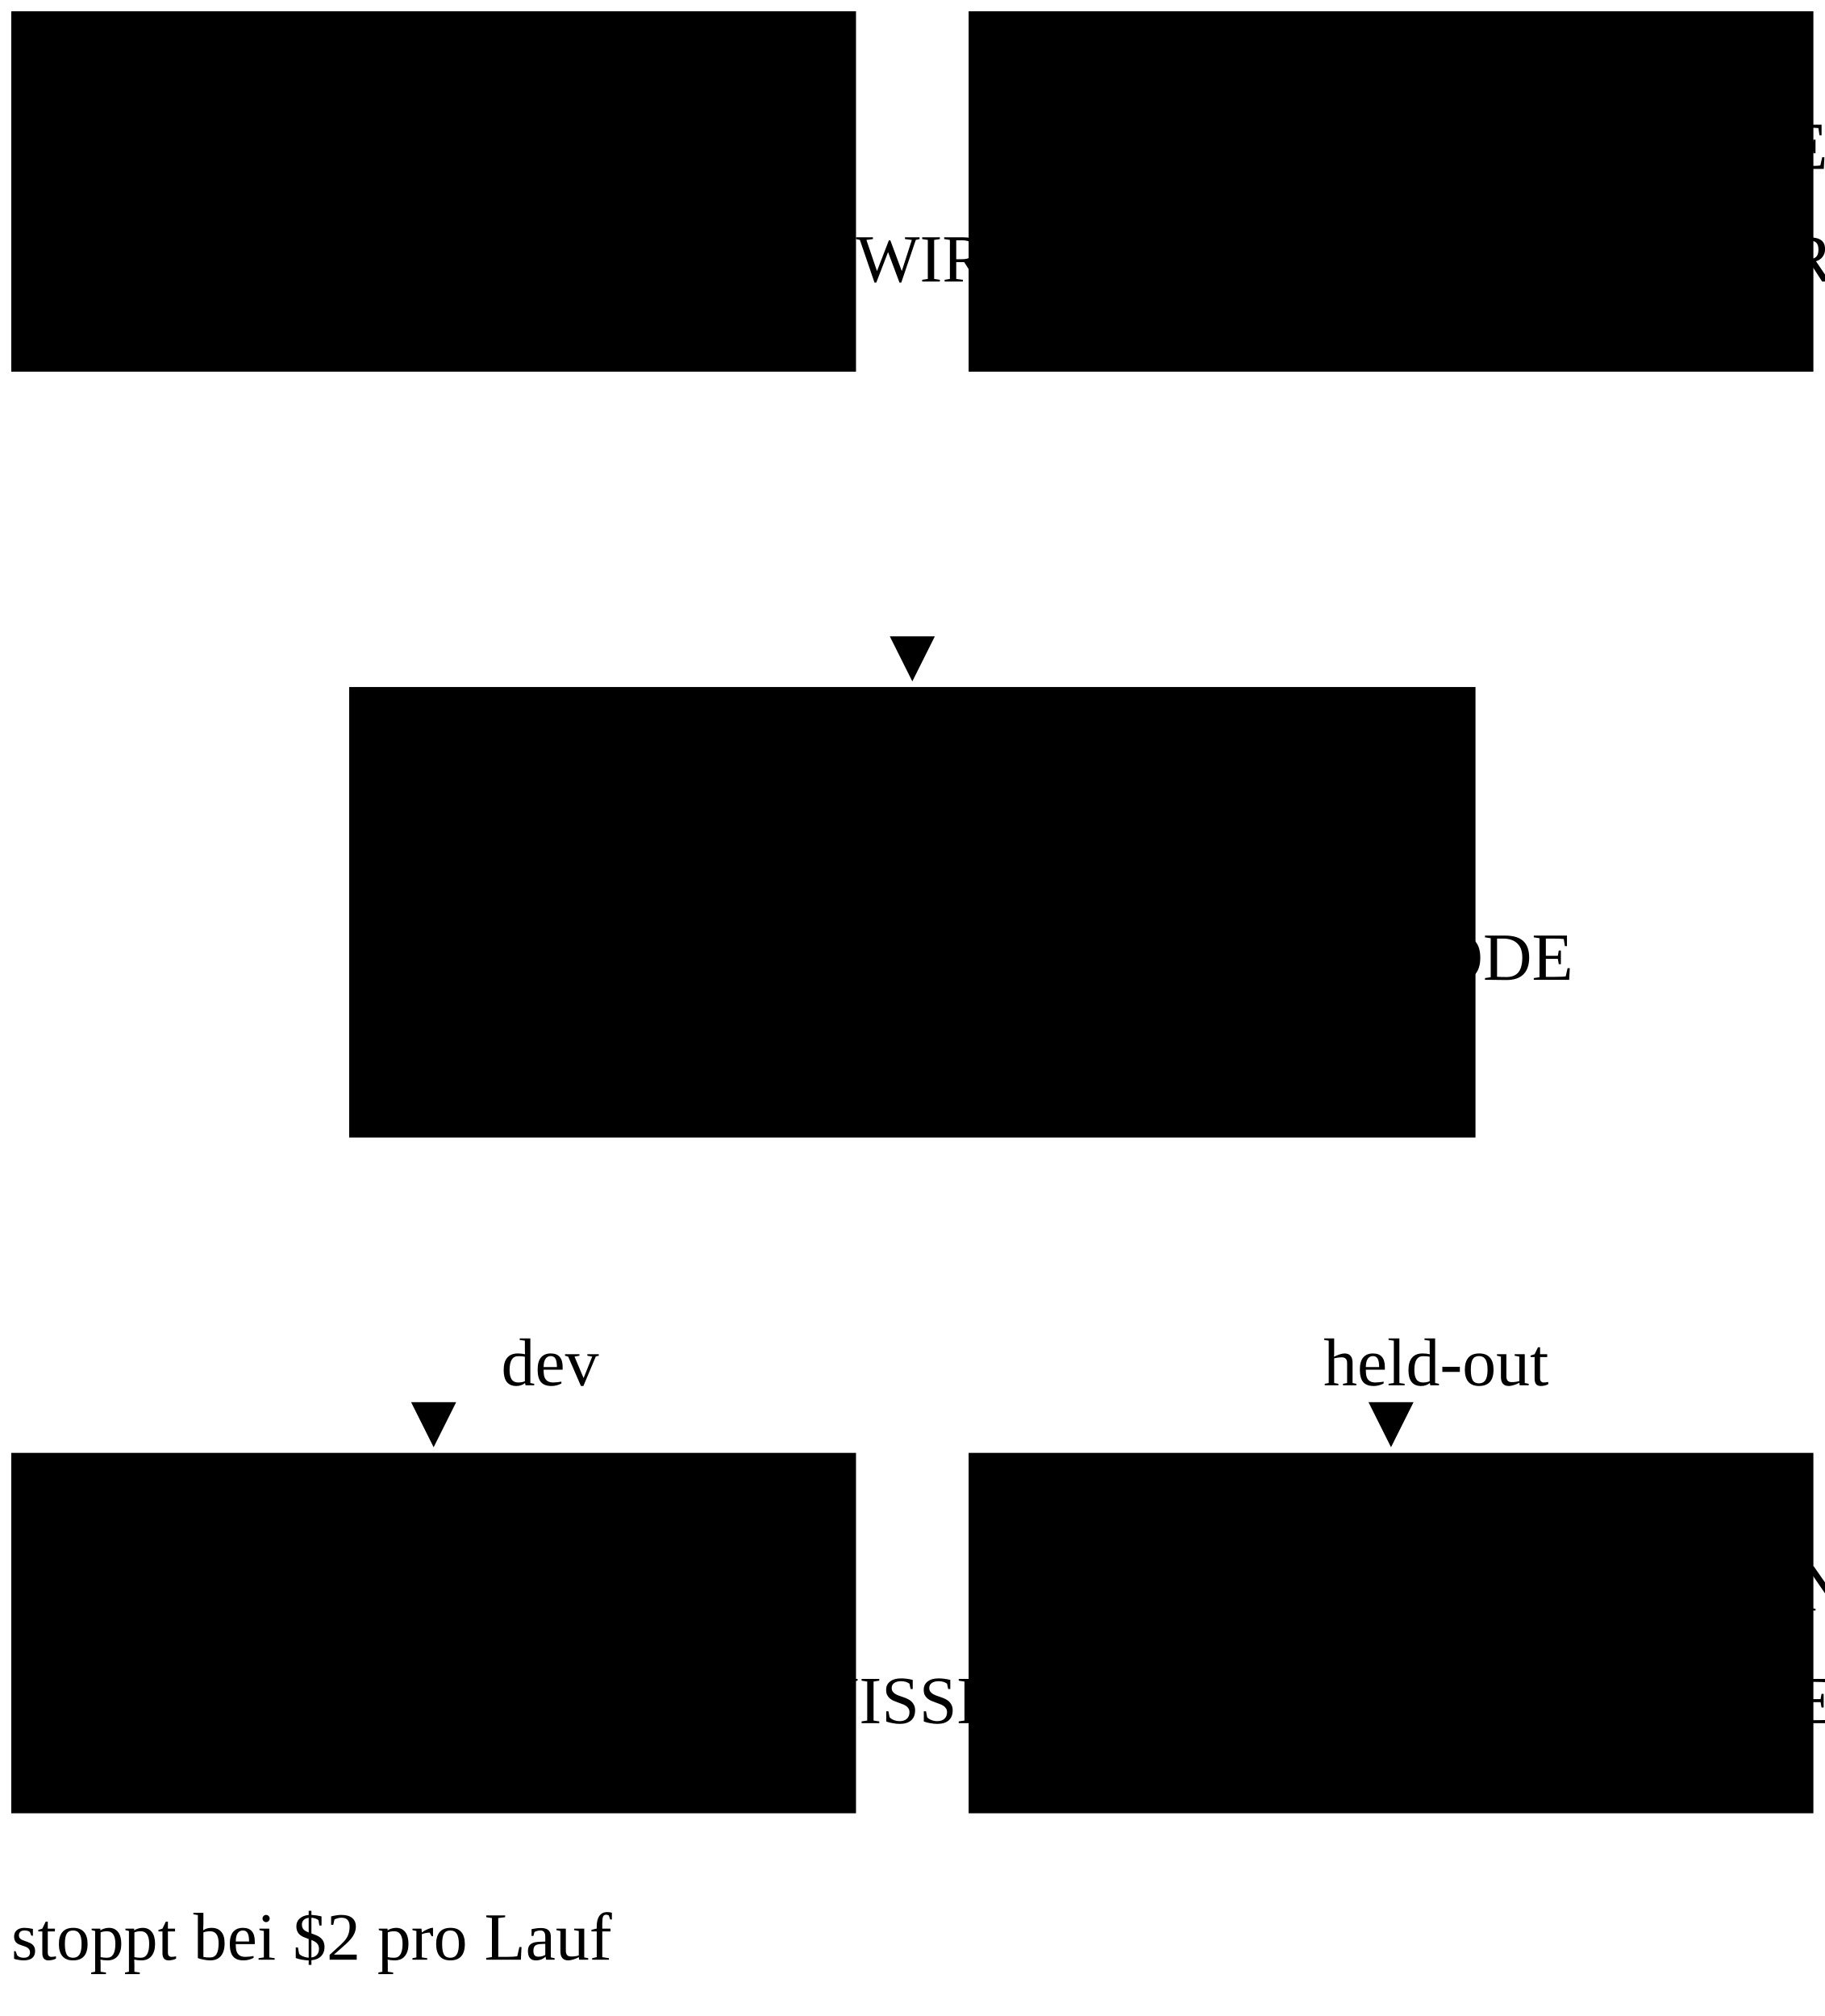
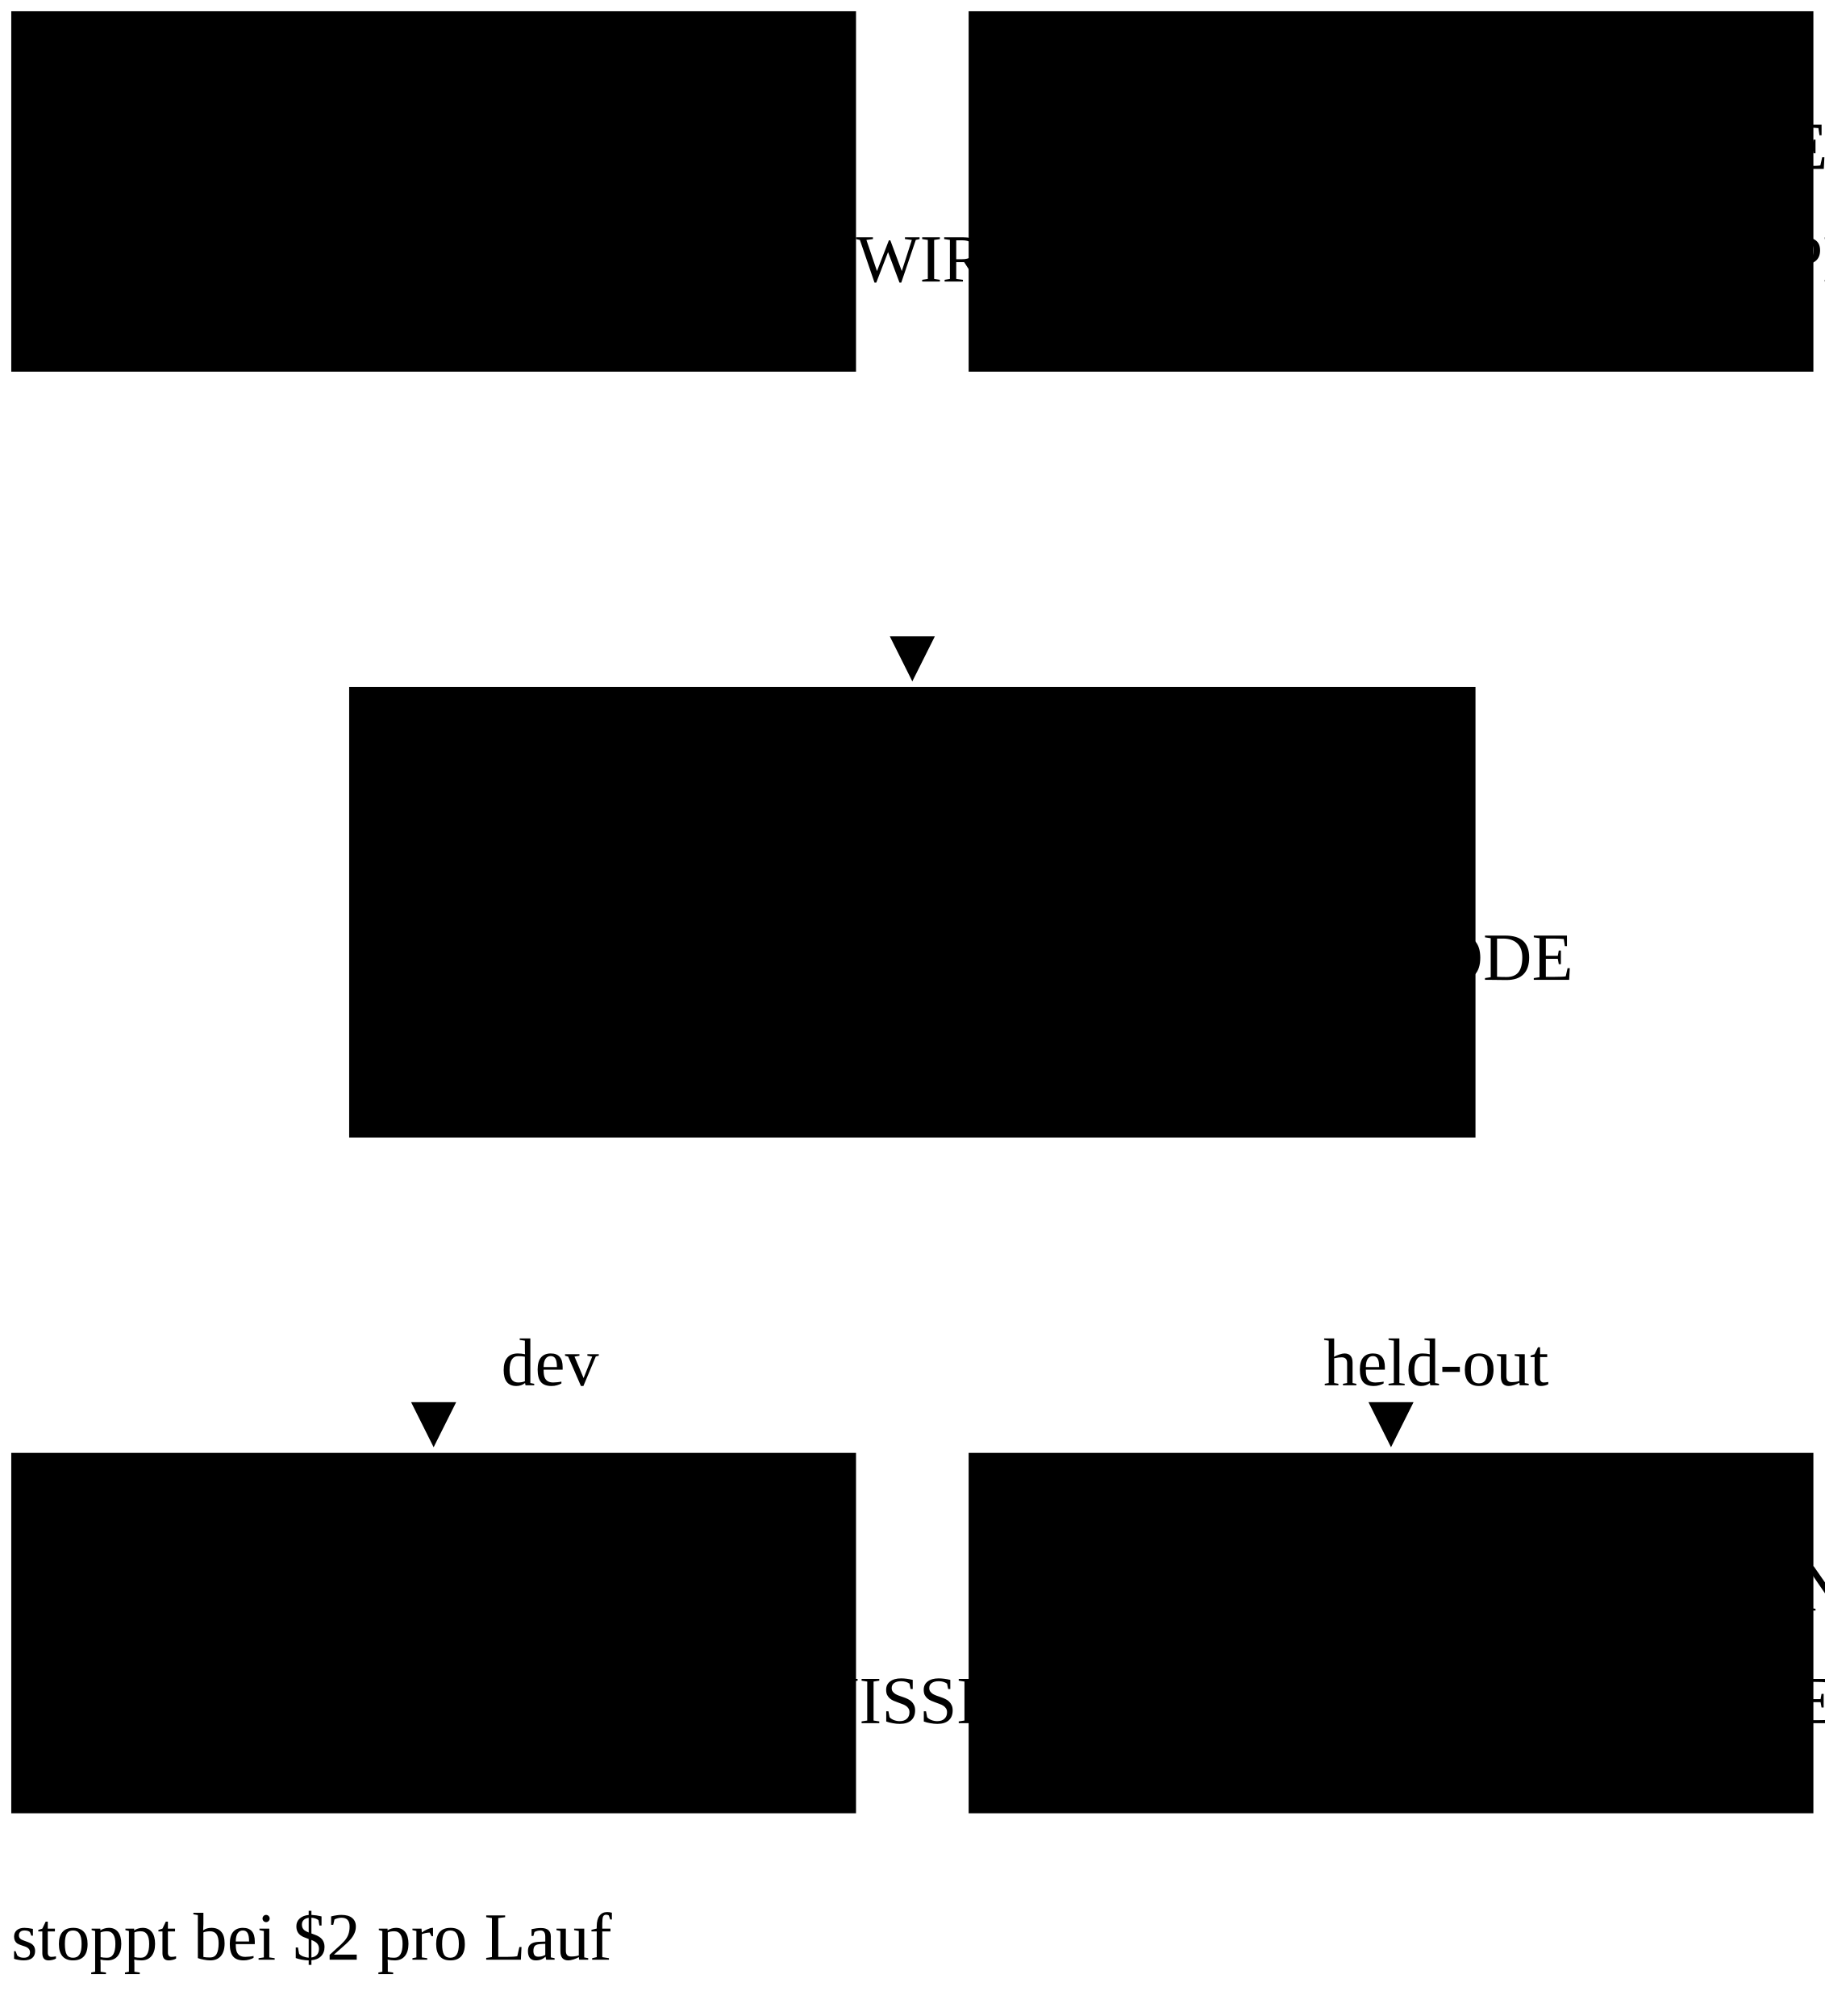
<svg xmlns="http://www.w3.org/2000/svg" viewBox="-2 -2 324 358" class="schematic figure-svg">
  <rect class="box" x="0" y="0" width="150" height="64" />
  <text class="lbl fig-mid" x="75" y="28">DEV-SET</text>
  <text class="fig-sub fig-mid" x="75" y="48">CLAUDE ENTWIRFT</text>
  <rect class="box" x="170" y="0" width="150" height="64" />
  <text class="lbl fig-mid" x="245" y="28">HELD-OUT-SET</text>
-   <text class="fig-sub fig-mid" x="245" y="48">VON MIR VERFASST</text>
+   <text class="fig-sub fig-mid" x="245" y="48">MEINS · GESPERRT</text>
  <path class="wire-static" d="M75 64 V88 M245 64 V88 M75 88 H245 M160 88 V111" />
  <polygon class="fig-head" points="160,119 156,111 164,111" />
  <rect class="box" x="60" y="120" width="200" height="80" />
  <text class="lbl fig-mid" x="160" y="152">HARNESS</text>
  <text class="fig-sub fig-mid" x="160" y="172">PRODUKTIONSCODE</text>
  <text class="fig-sub fig-mid" x="160" y="188">CODE BEWERTET</text>
  <path class="wire-static" d="M160 200 V224 M75 224 H245 M75 224 V247 M245 224 V247" />
  <polygon class="fig-head" points="75,255 71,247 79,247" />
  <polygon class="fig-head" points="245,255 241,247 249,247" />
  <text class="dim-t" x="87" y="244">dev</text>
  <text class="dim-t fig-end" x="233" y="244">held-out</text>
  <rect class="box" x="0" y="256" width="150" height="64" />
  <text class="lbl fig-mid" x="75" y="284">JEDER FALL</text>
  <text class="fig-sub fig-mid" x="75" y="304">DEV-ERGEBNISSE</text>
  <rect class="box" x="170" y="256" width="150" height="64" />
  <text class="lbl fig-mid" x="245" y="284">NUR SUMMEN</text>
  <text class="fig-sub fig-mid" x="245" y="304">OHNE FALLTEXT, IDS</text>
  <text class="note" x="0" y="346">stoppt bei $2 pro Lauf</text>
</svg>
